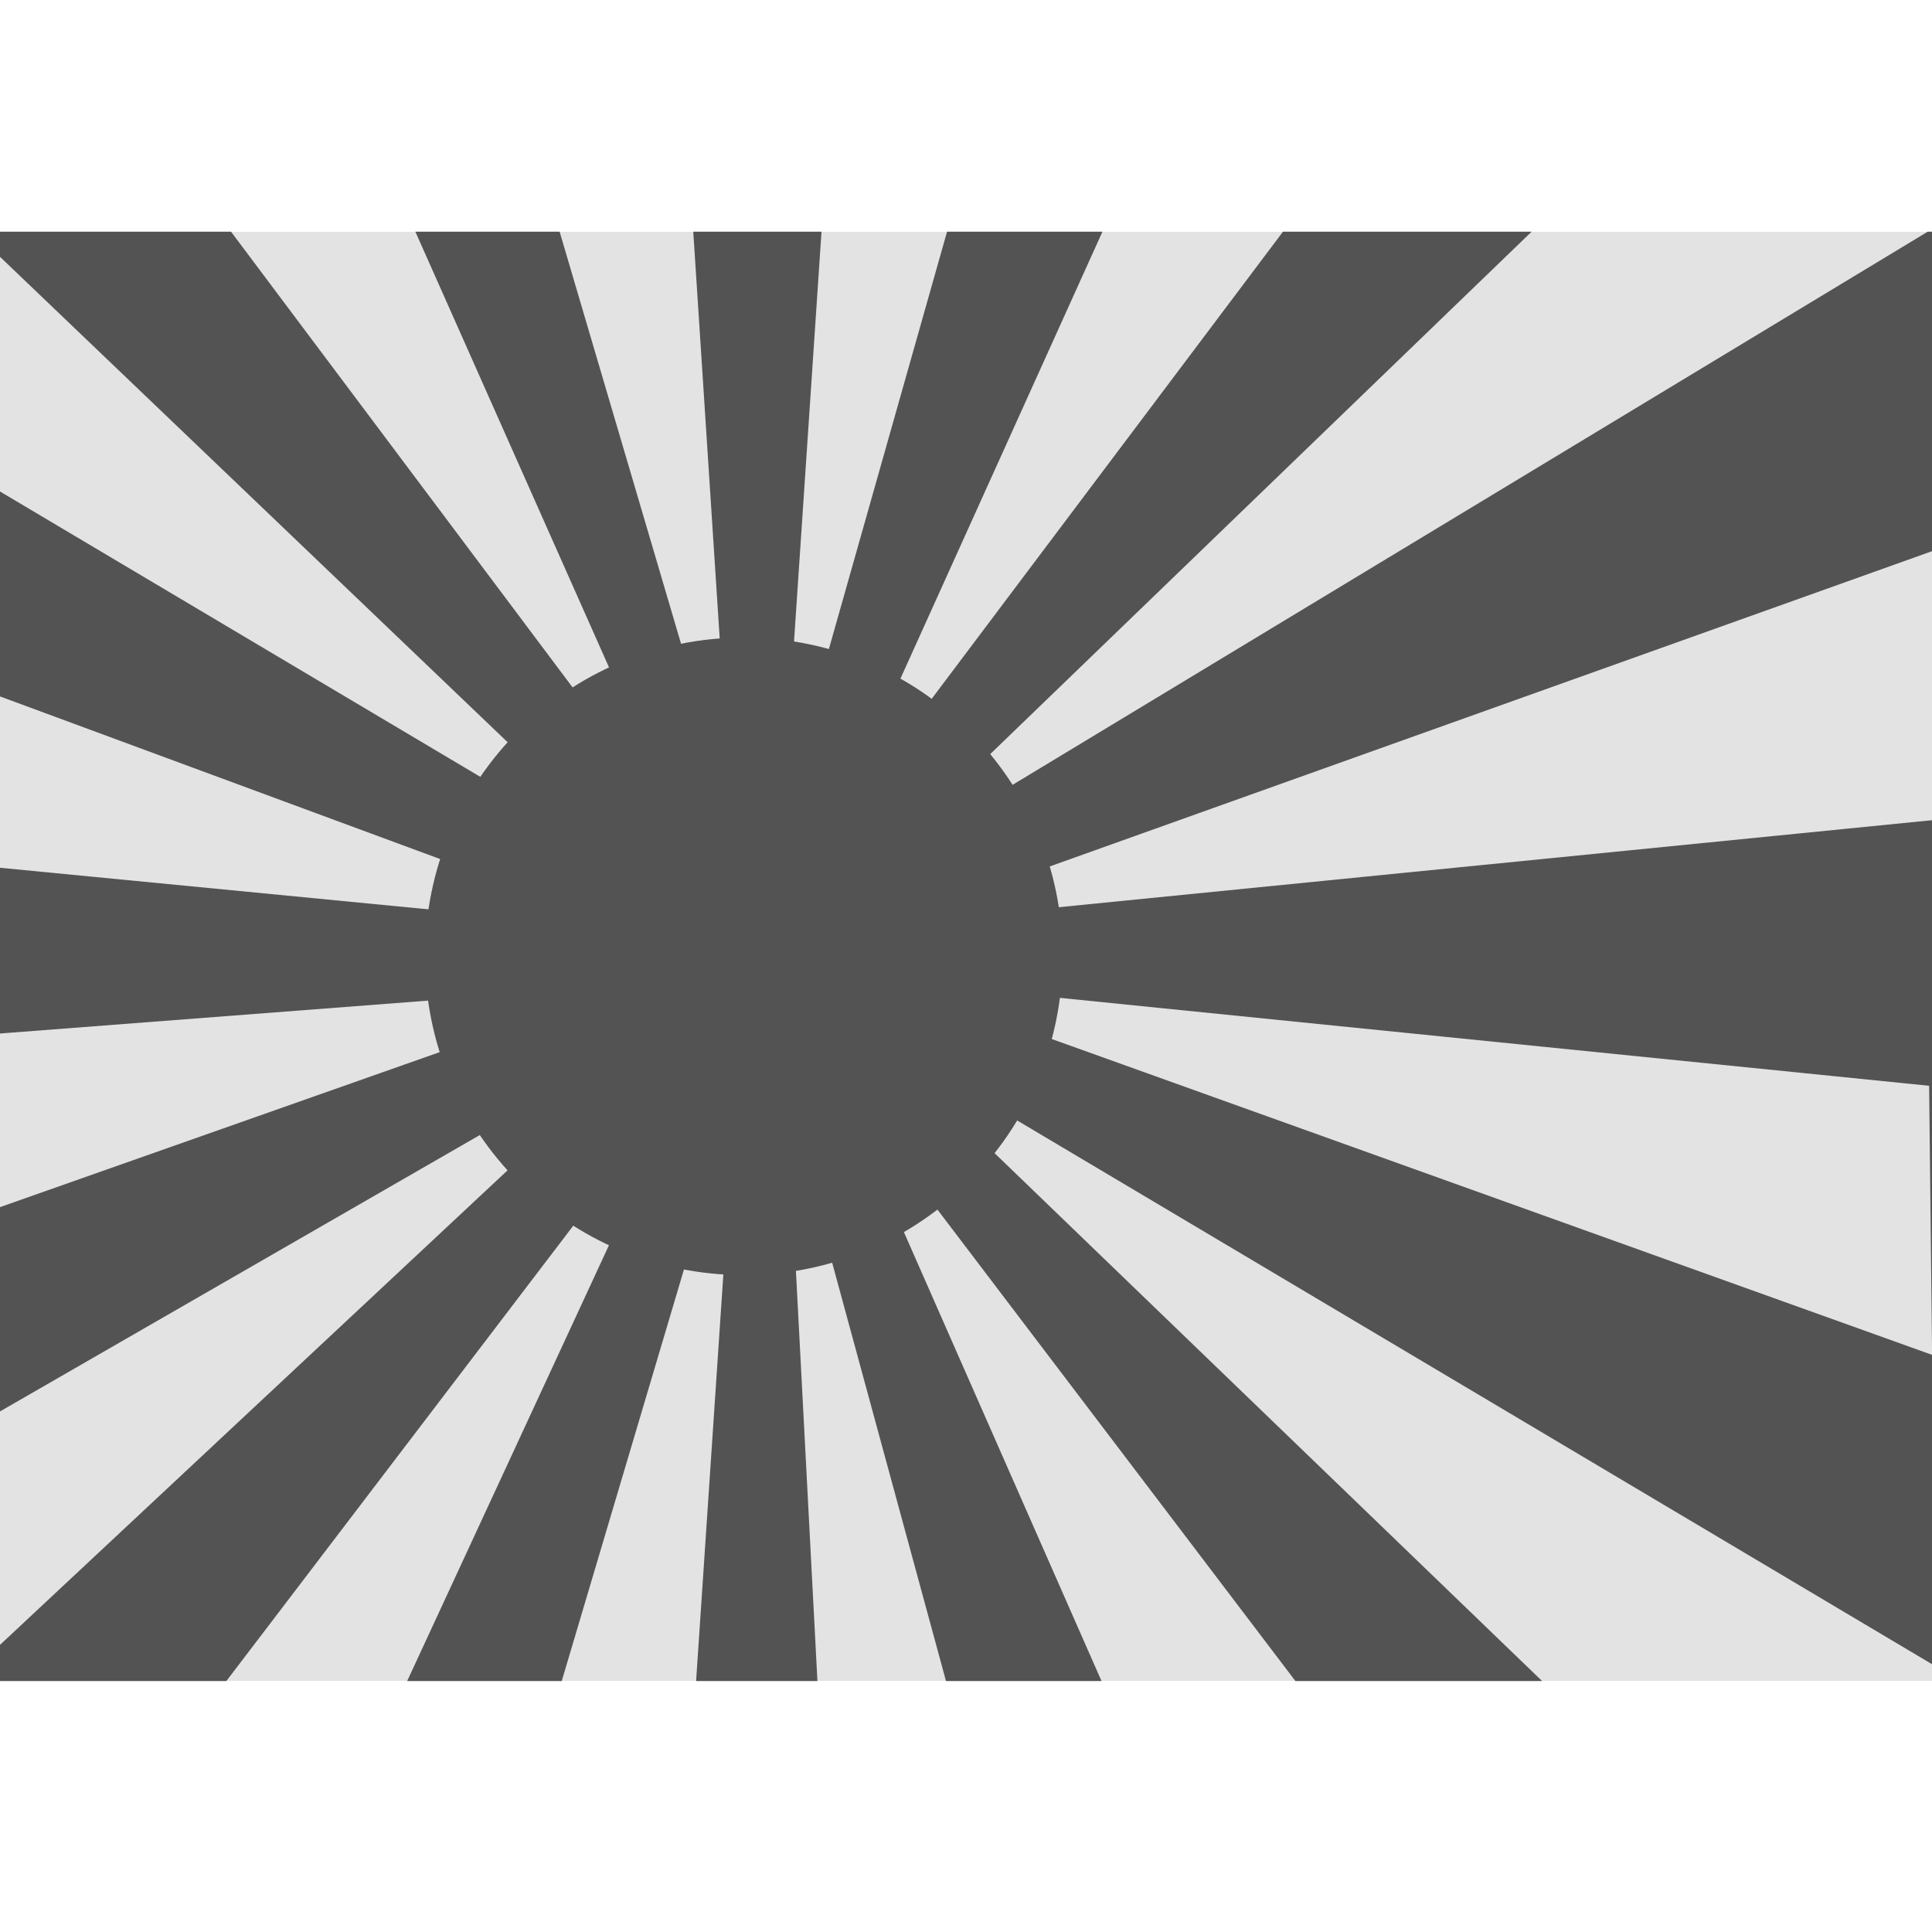
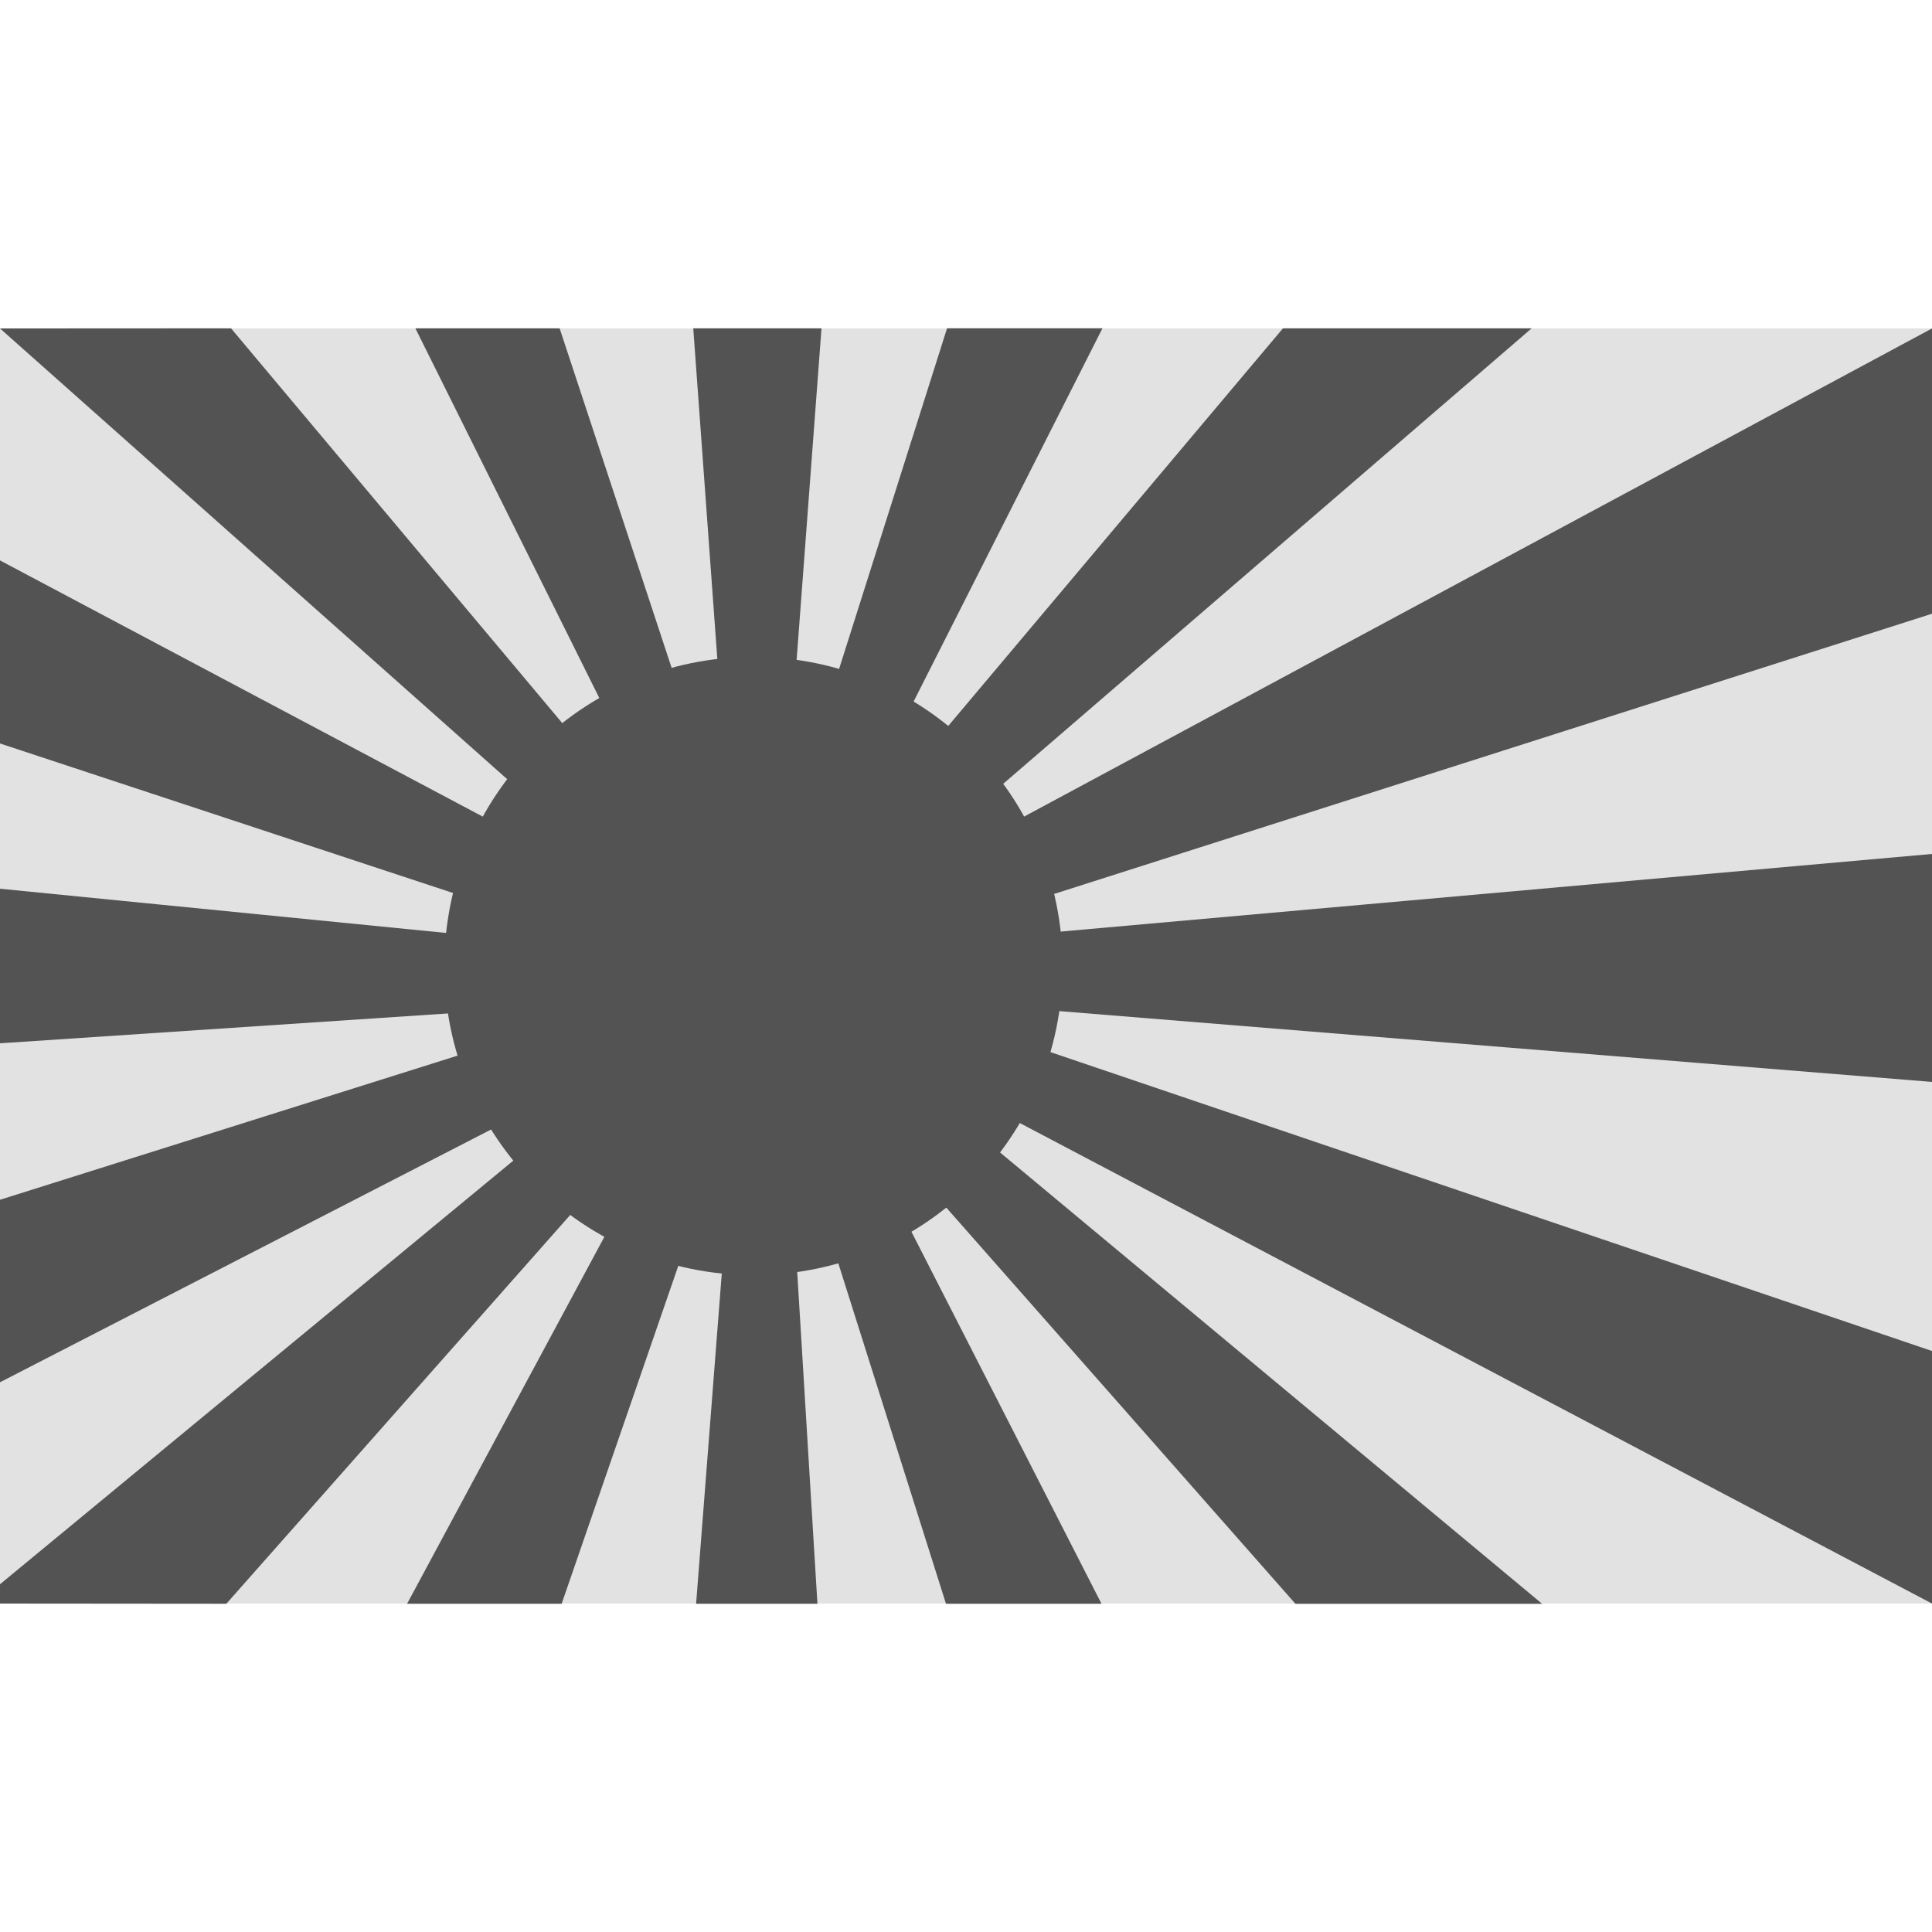
- <svg xmlns="http://www.w3.org/2000/svg" width="100" height="100" viewBox="0 0 100 100">
+ <svg xmlns="http://www.w3.org/2000/svg" id="Japan" width="100" height="100" viewBox="0 0 100 100">
  <defs>
-     <style>.cls-1 {
-         fill: #e3e3e3;
+     <style>
+       .cls-1 {
+         fill: #e2e2e2;
      }
+ 
      .cls-2, .cls-3 {
        fill: #535353;
      }
+ 
      .cls-2 {
        fill-rule: evenodd;
-       }</style>
+       }
+     </style>
  </defs>
-   <rect class="cls-1" y="12" width="100" height="75" />
-   <path class="cls-2" d="M44.9,45.163l34.375-33.17H66.406L42.987,43.134,57.062,11.993H49.019l-8.514,30.07,2.016-30.07H35.883l1.958,30.116L28.966,11.993H21.5l13.9,31.275L11.958,11.993H0v1.3l33.54,32.072L0,25.44V36.047L32.555,48.075,0,44.915v8.579l32.6-2.505L0,62.481V73.055l33.663-19.39L0,85.138v1.873H11.716L35.575,55.694l-14.5,31.317h8l8.982-30.246L36.03,87.011h6.28L40.722,56.719l8.243,30.292h8.049L43.17,55.558,67.051,87.011H79.819L45.025,53.464l54.98,32.677V70.128l-54-19.374L99.851,56.2l0.154,13.924V42.453L45.963,47.838l54.042-19.31V11.993H99.778Z" />
-   <circle class="cls-3" cx="38.5" cy="49.5" r="16.5" />
+   <g id="country_japan_locked">
+     <rect class="cls-1" y="17" width="100" height="66" />
+     <path class="cls-2" d="M44.9,46.625L79.278,16.994H66.406L42.987,44.813l14.075-27.82H49.019L40.505,43.857l2.016-26.863H35.883l1.958,26.9-8.875-26.9H21.5l13.9,27.939L11.958,16.994,1,17H0L33.538,46.805,0,29.007v9.475L32.555,49.227,0,46v8l32.6-2.17L0,62.1v9.446L33.661,54.221,0,82v1l11.716,0.01L35.575,56.034,21.071,83.01h8l8.982-26.02L36.03,83.01h6.28L40.722,56.949,48.964,83.01h8.049L43.17,55.912l23.881,27.1H79.819L45.025,54.041,100,83l0-13.073-54-18.308L100,56l0-11.8L45.963,49.015l54.042-17.25L100,17Z" />
+     <circle class="cls-3" cx="39" cy="50" r="16" />
+   </g>
</svg>
